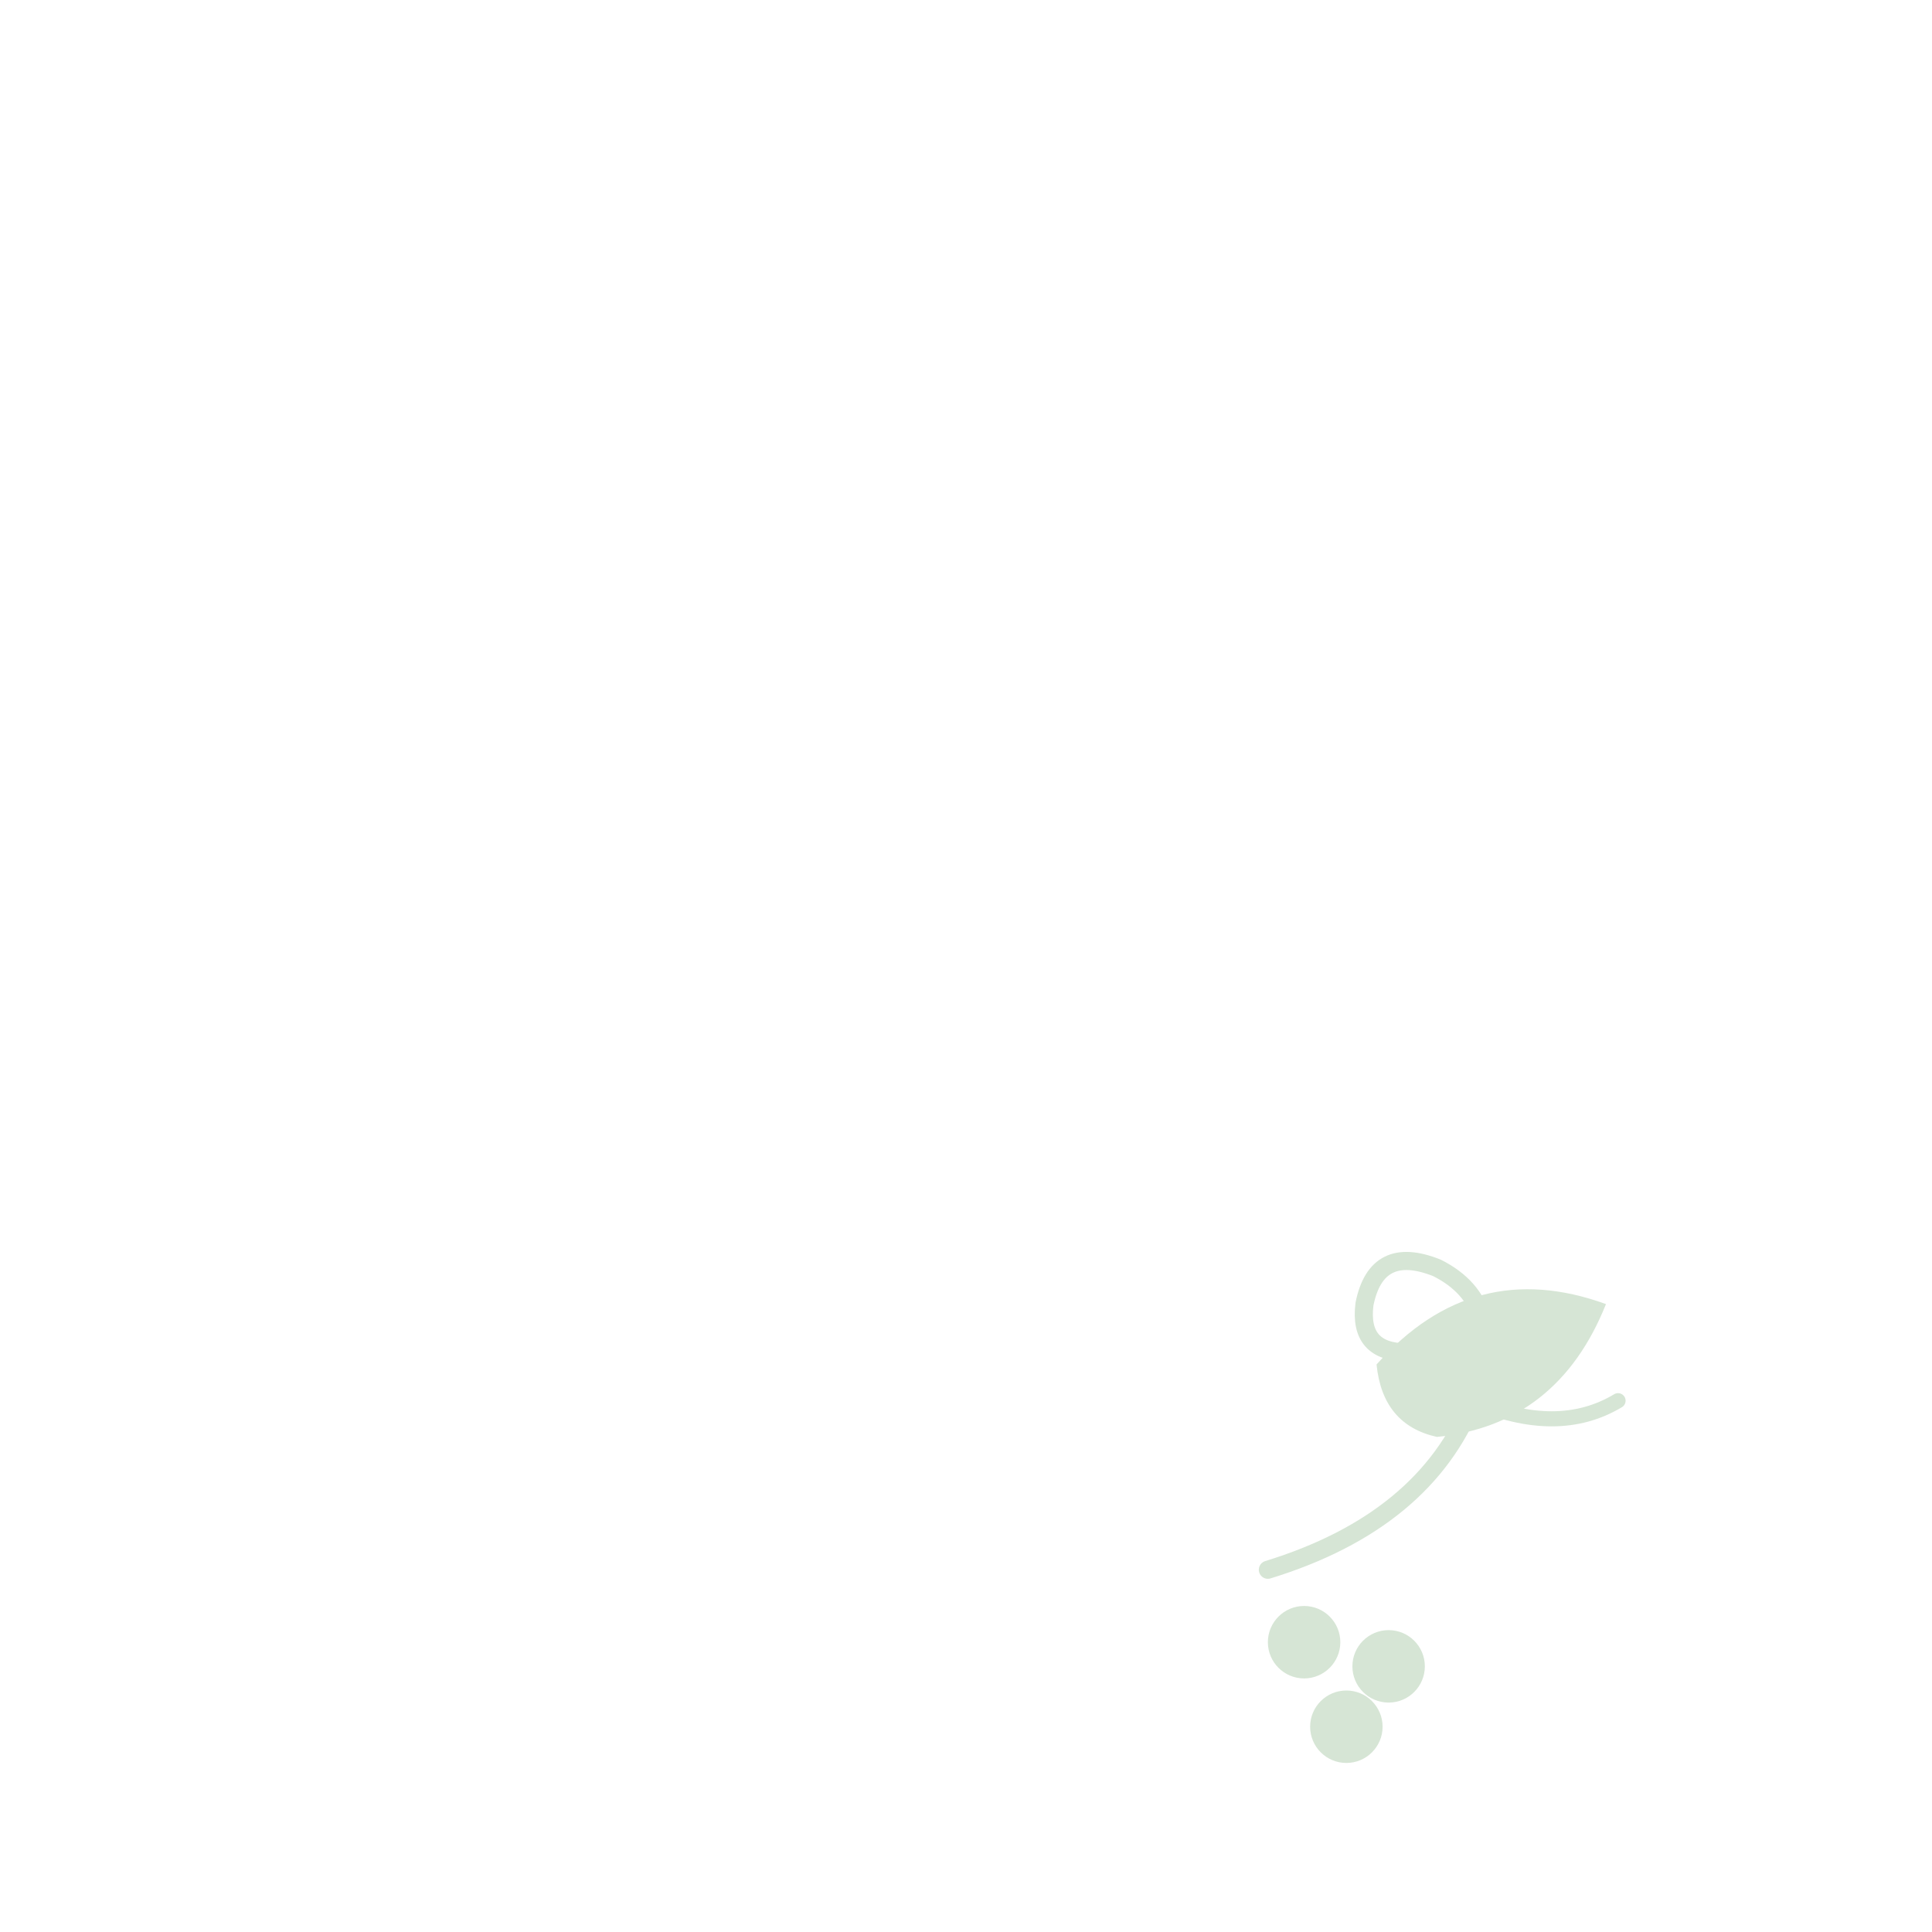
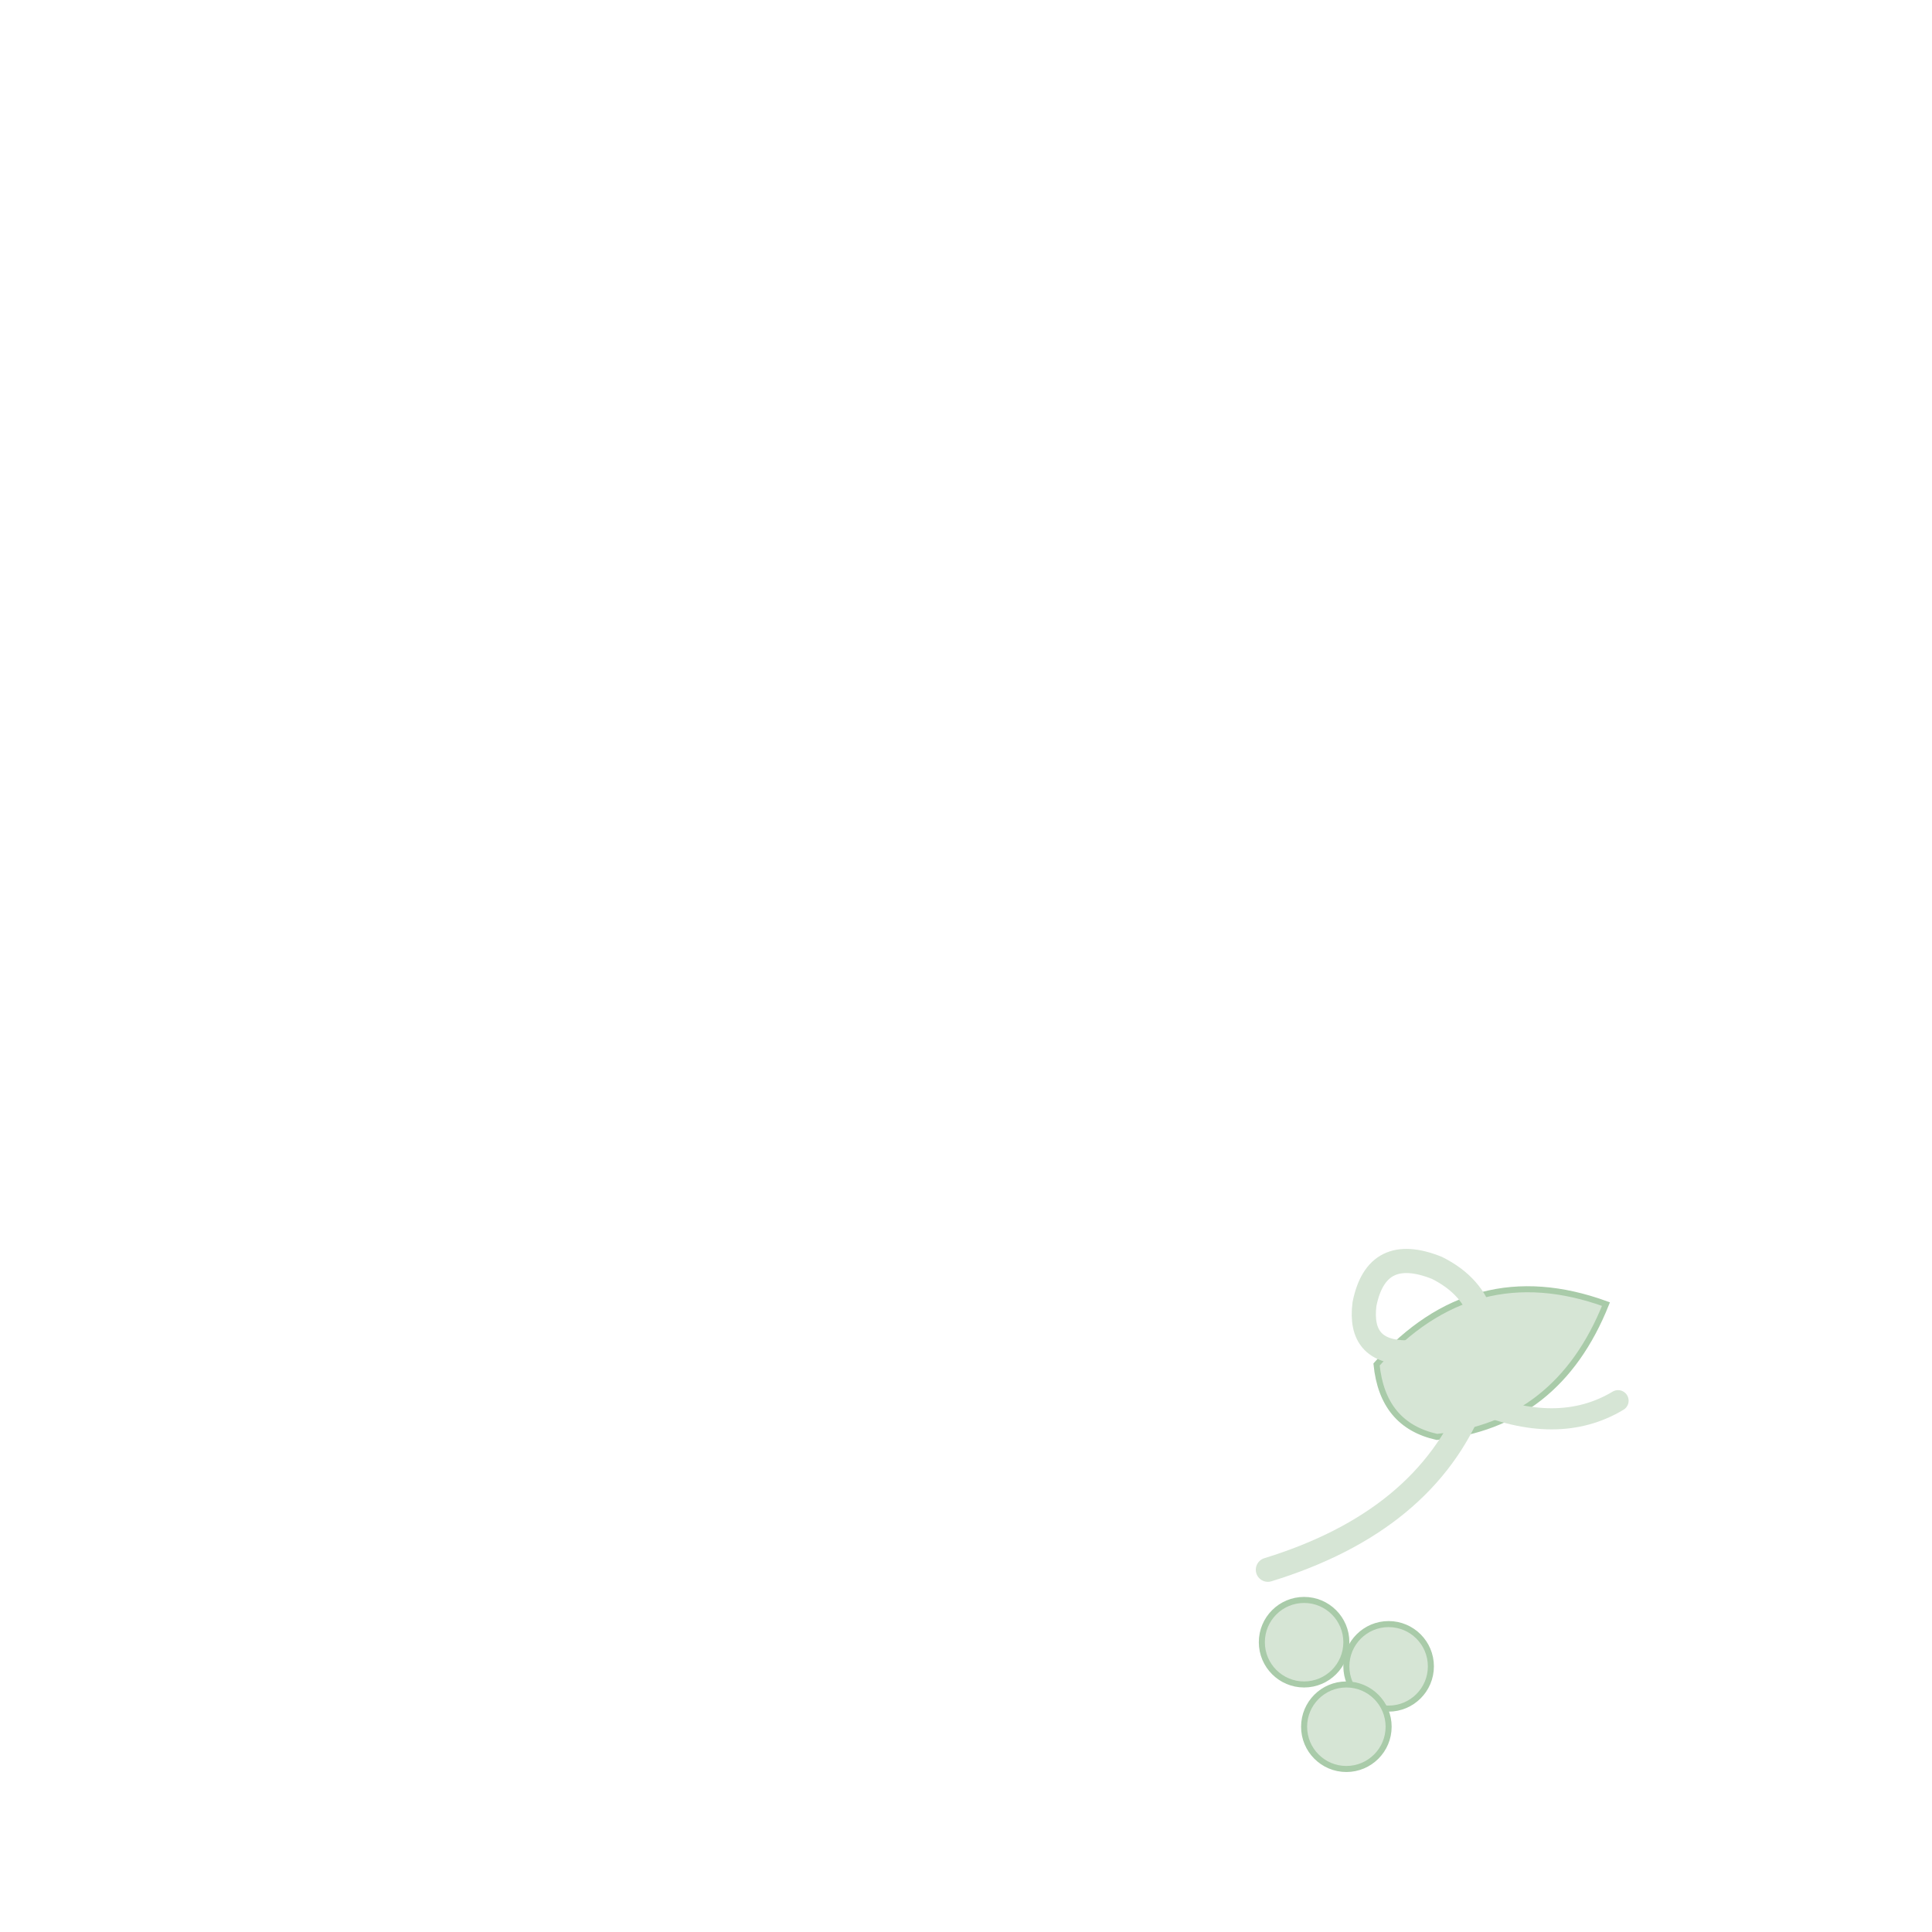
<svg xmlns="http://www.w3.org/2000/svg" width="320" height="320" viewBox="0 0 320 320" fill="none">
-   <g stroke="#D6E5D5" stroke-linecap="round">
-     <path fill="#D6E5D5" stroke="none" d="M228 226 Q244 208 266 216 Q258 236 238 238 Q229 236 228 226 Z" />
-     <path d="M210 260 Q236 252 244 232 Q250 216 238 210 Q228 206 226 216 Q225 224 233 224" stroke-width="3" fill="none" />
-     <path d="M244 232 Q258 238 268 232" stroke-width="2.5" fill="none" />
-     <g fill="#D6E5D5" stroke="none">
-       <circle cx="216" cy="272" r="6" />
-       <circle cx="230" cy="276" r="6" />
-       <circle cx="223" cy="286" r="6" />
+   <g stroke="#A9CBA9" stroke-linecap="round">
+     <path fill="#D6E5D5" d="M228 226 Q244 208 266 216 Q258 236 238 238 Q229 236 228 226 Z" />
+     <path d="M210 260 Q236 252 244 232 Q250 216 238 210 Q228 206 226 216 Q225 224 233 224" stroke="#D6E5D5" stroke-width="4" fill="none" />
+     <path d="M244 232 Q258 238 268 232" stroke="#D6E5D5" stroke-width="3.5" fill="none" />
+     <g fill="#D6E5D5">
+       <circle cx="216" cy="272" r="7" />
+       <circle cx="230" cy="276" r="7" />
+       <circle cx="223" cy="286" r="7" />
    </g>
  </g>
</svg>
